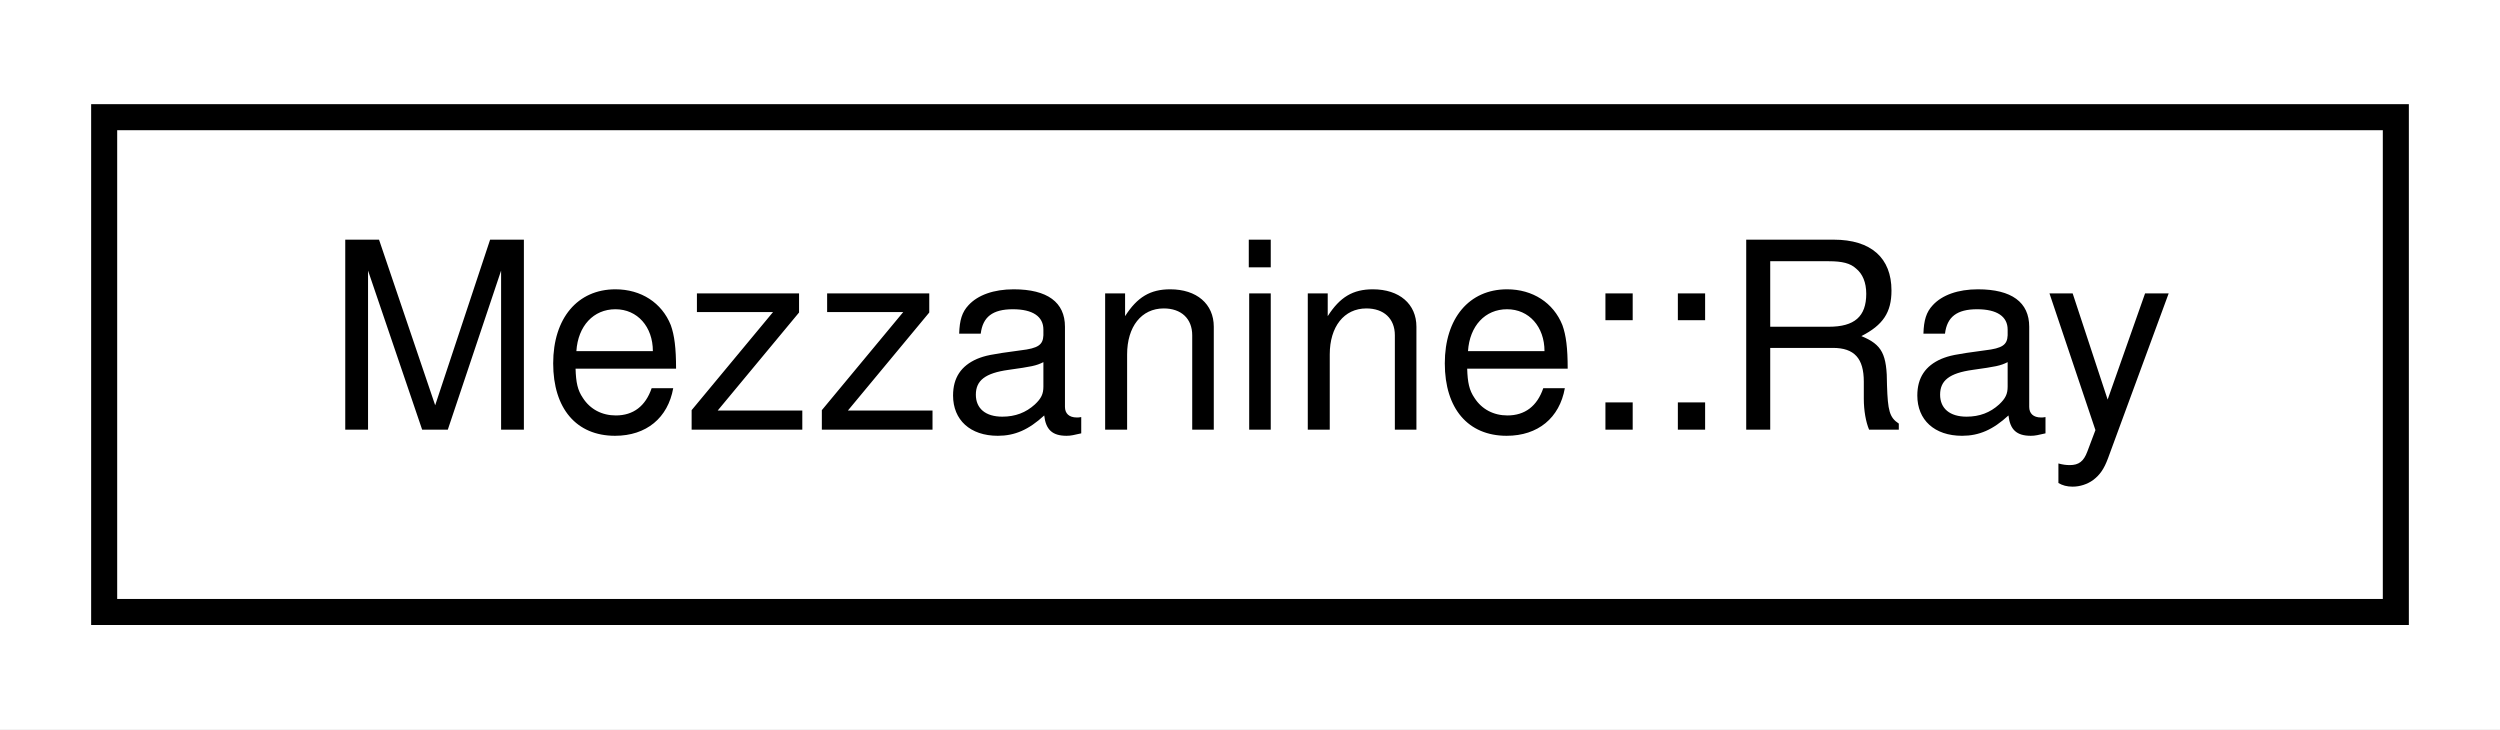
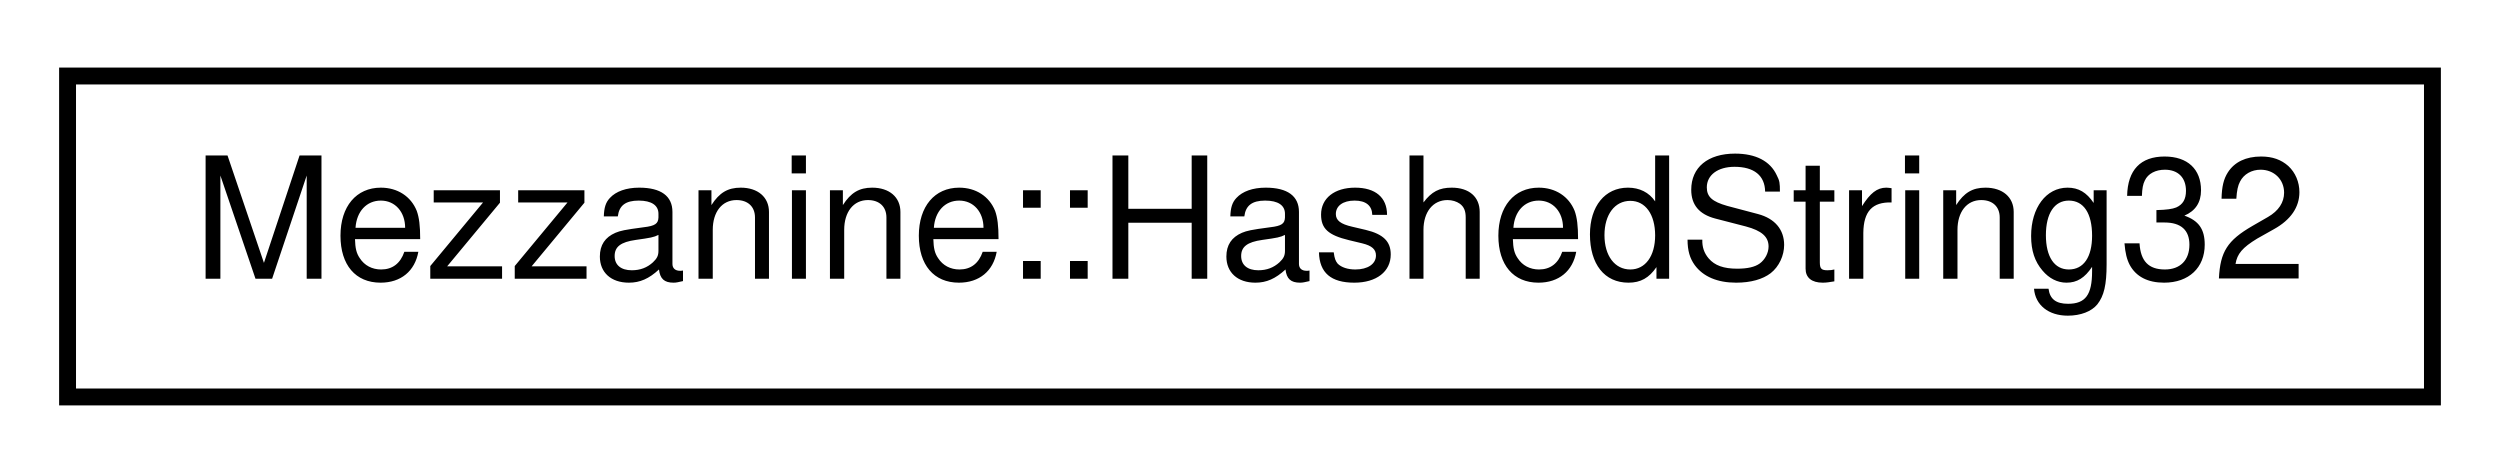
- <svg xmlns="http://www.w3.org/2000/svg" xmlns:xlink="http://www.w3.org/1999/xlink" width="96pt" height="28pt" viewBox="0.00 0.00 96.00 28.00">
+ <svg xmlns="http://www.w3.org/2000/svg" xmlns:xlink="http://www.w3.org/1999/xlink" width="148pt" height="28pt" viewBox="0.00 0.00 148.00 28.00">
  <g id="graph0" class="graph" transform="scale(1 1) rotate(0) translate(4 24)">
-     <polygon fill="white" stroke="none" points="-4,4 -4,-24 92,-24 92,4 -4,4" />
+     <polygon fill="white" stroke="none" points="-4,4 -4,-24 144,-24 144,4 -4,4" />
    <g id="node1" class="node">
      <g id="a_node1">
-         <a xlink:href="classMezzanine_1_1Ray.html" target="_top" xlink:title="This represents a line placed in 3D space and is used with spacial queries. ">
-           <polygon fill="white" stroke="black" points="-7.10543e-15,-0.5 -7.10543e-15,-19.5 88,-19.5 88,-0.5 -7.10543e-15,-0.5" />
-           <text text-anchor="middle" x="44" y="-7.5" font-family="Helvetica,sans-Serif" font-size="10.00">Mezzanine::Ray</text>
+         <a xlink:href="classMezzanine_1_1HashedString32.html" target="_top" xlink:title="An identifier that compares as fast as an integer but has a string. ">
+           <polygon fill="white" stroke="black" points="0,-0.5 0,-19.5 140,-19.5 140,-0.5 0,-0.5" />
+           <text text-anchor="middle" x="70" y="-7.5" font-family="Helvetica,sans-Serif" font-size="10.00">Mezzanine::HashedString32</text>
        </a>
      </g>
    </g>
  </g>
</svg>
